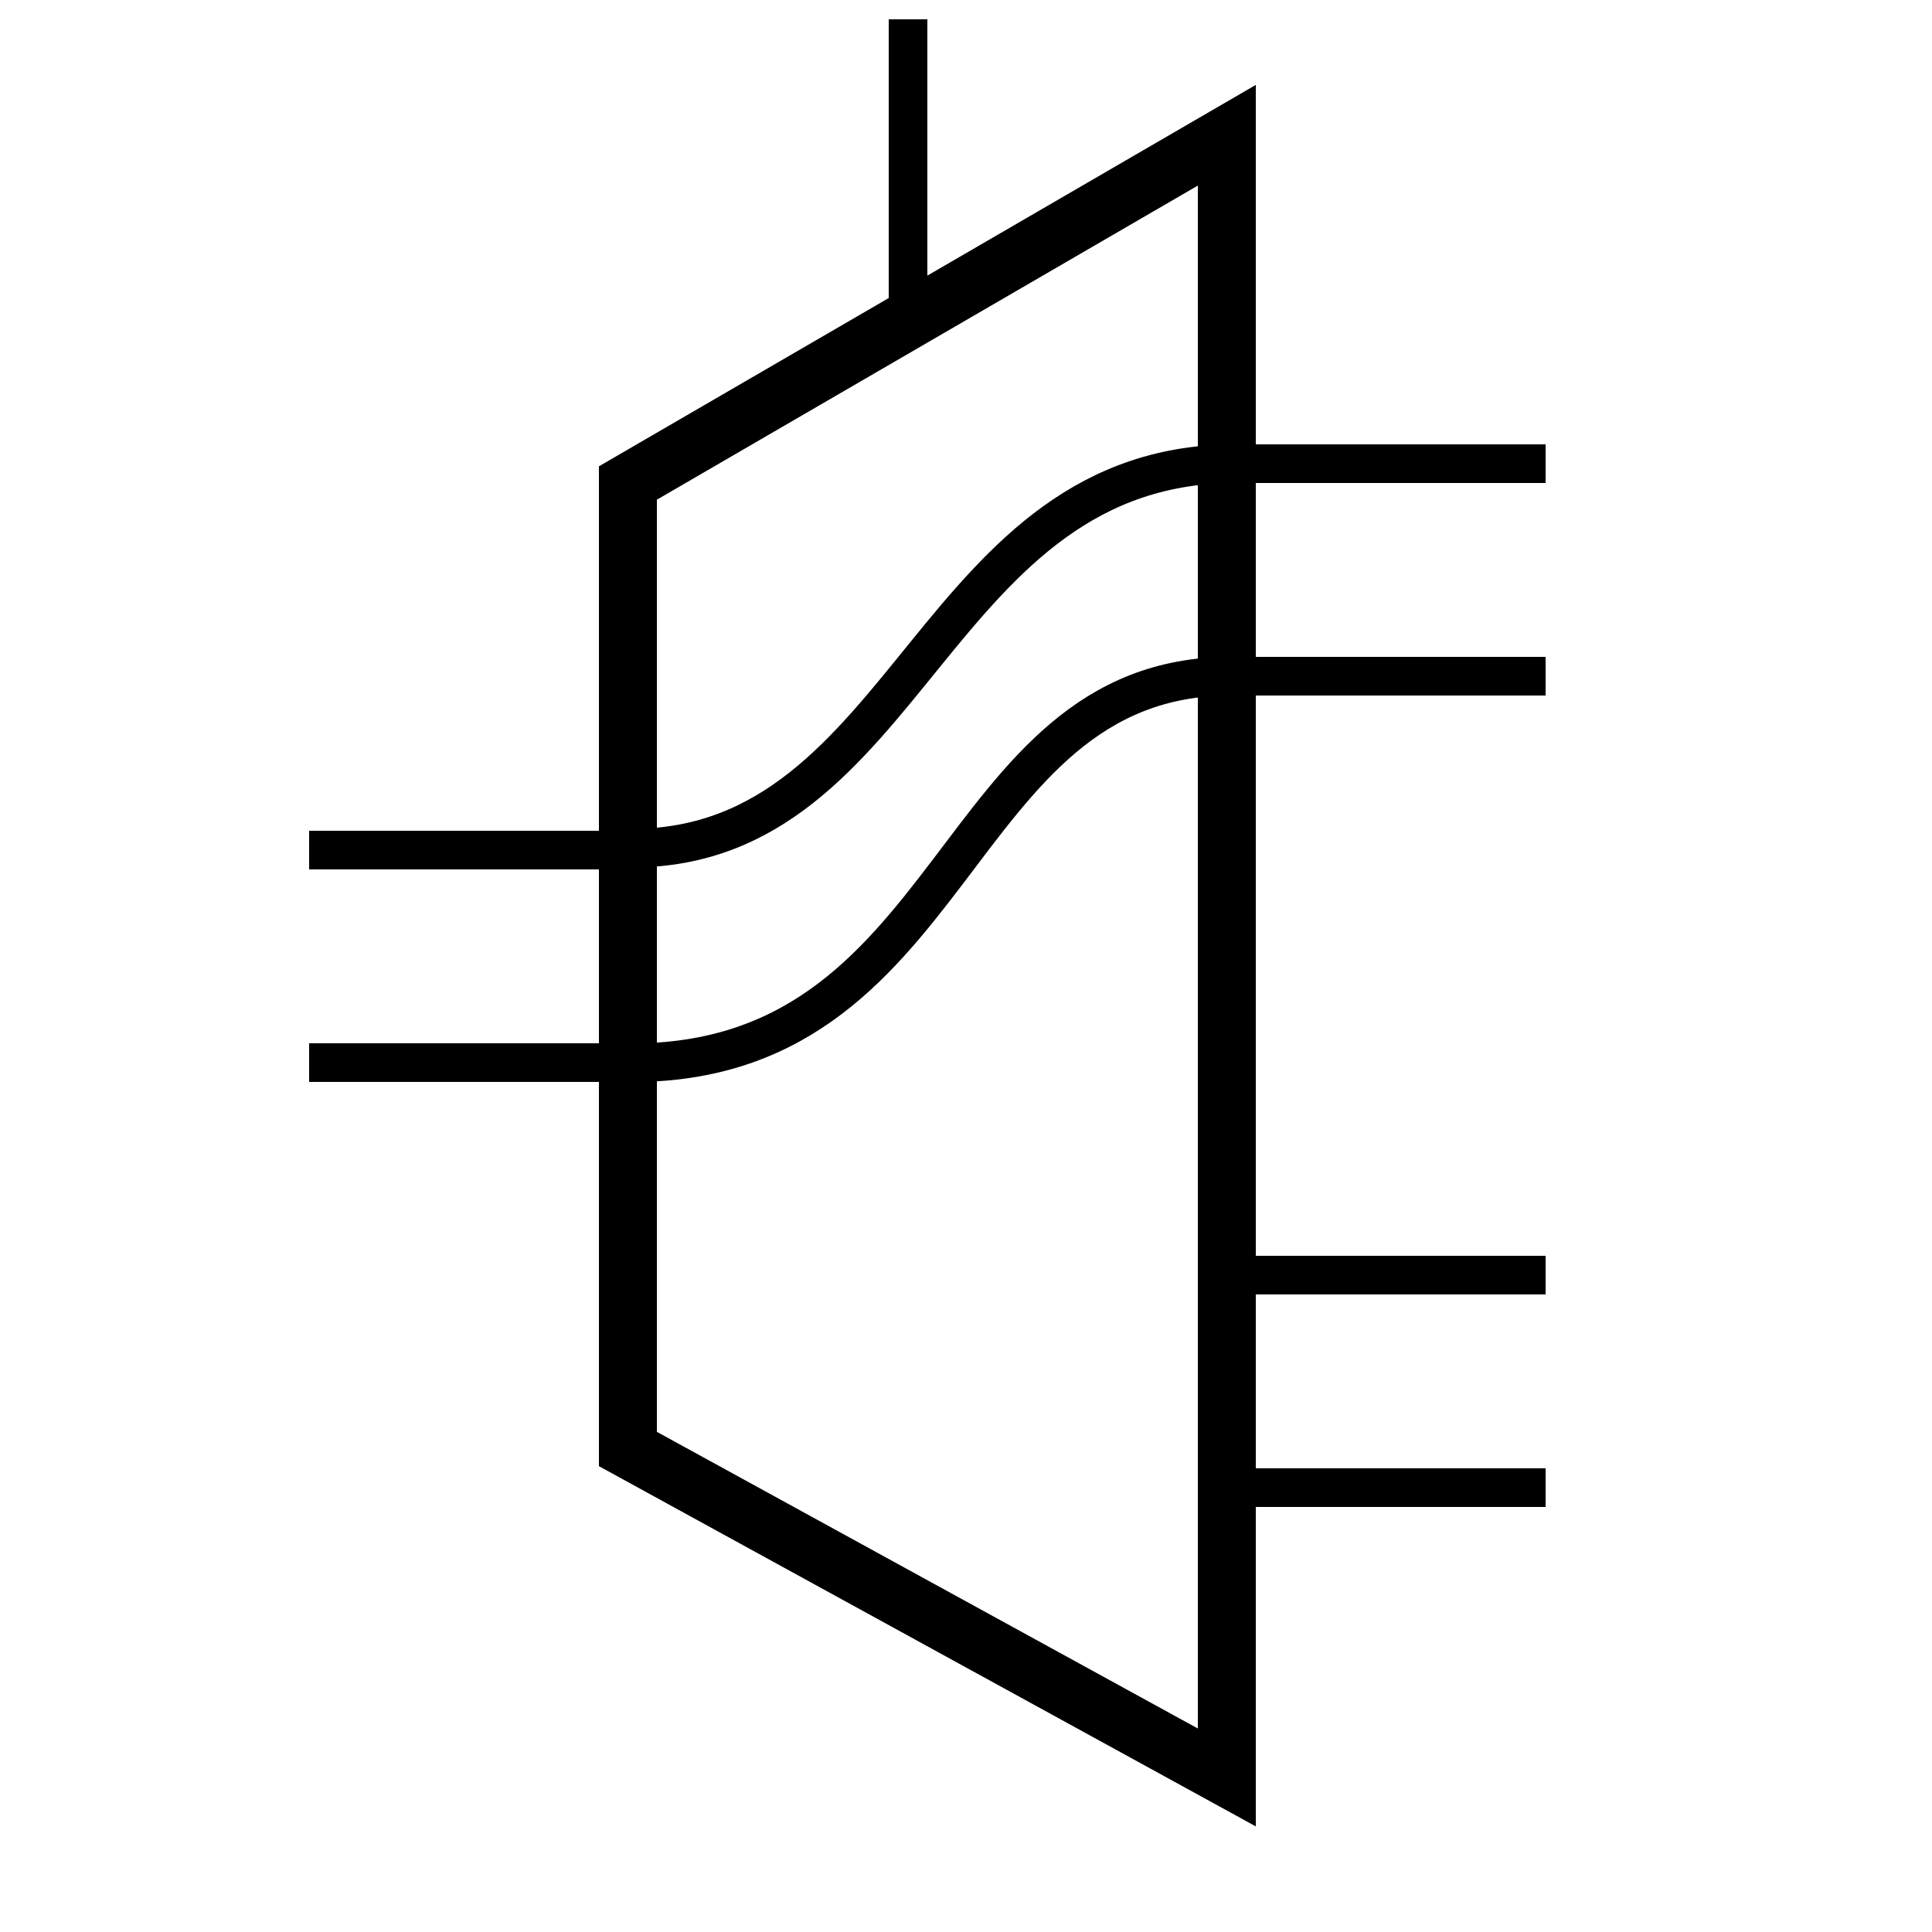
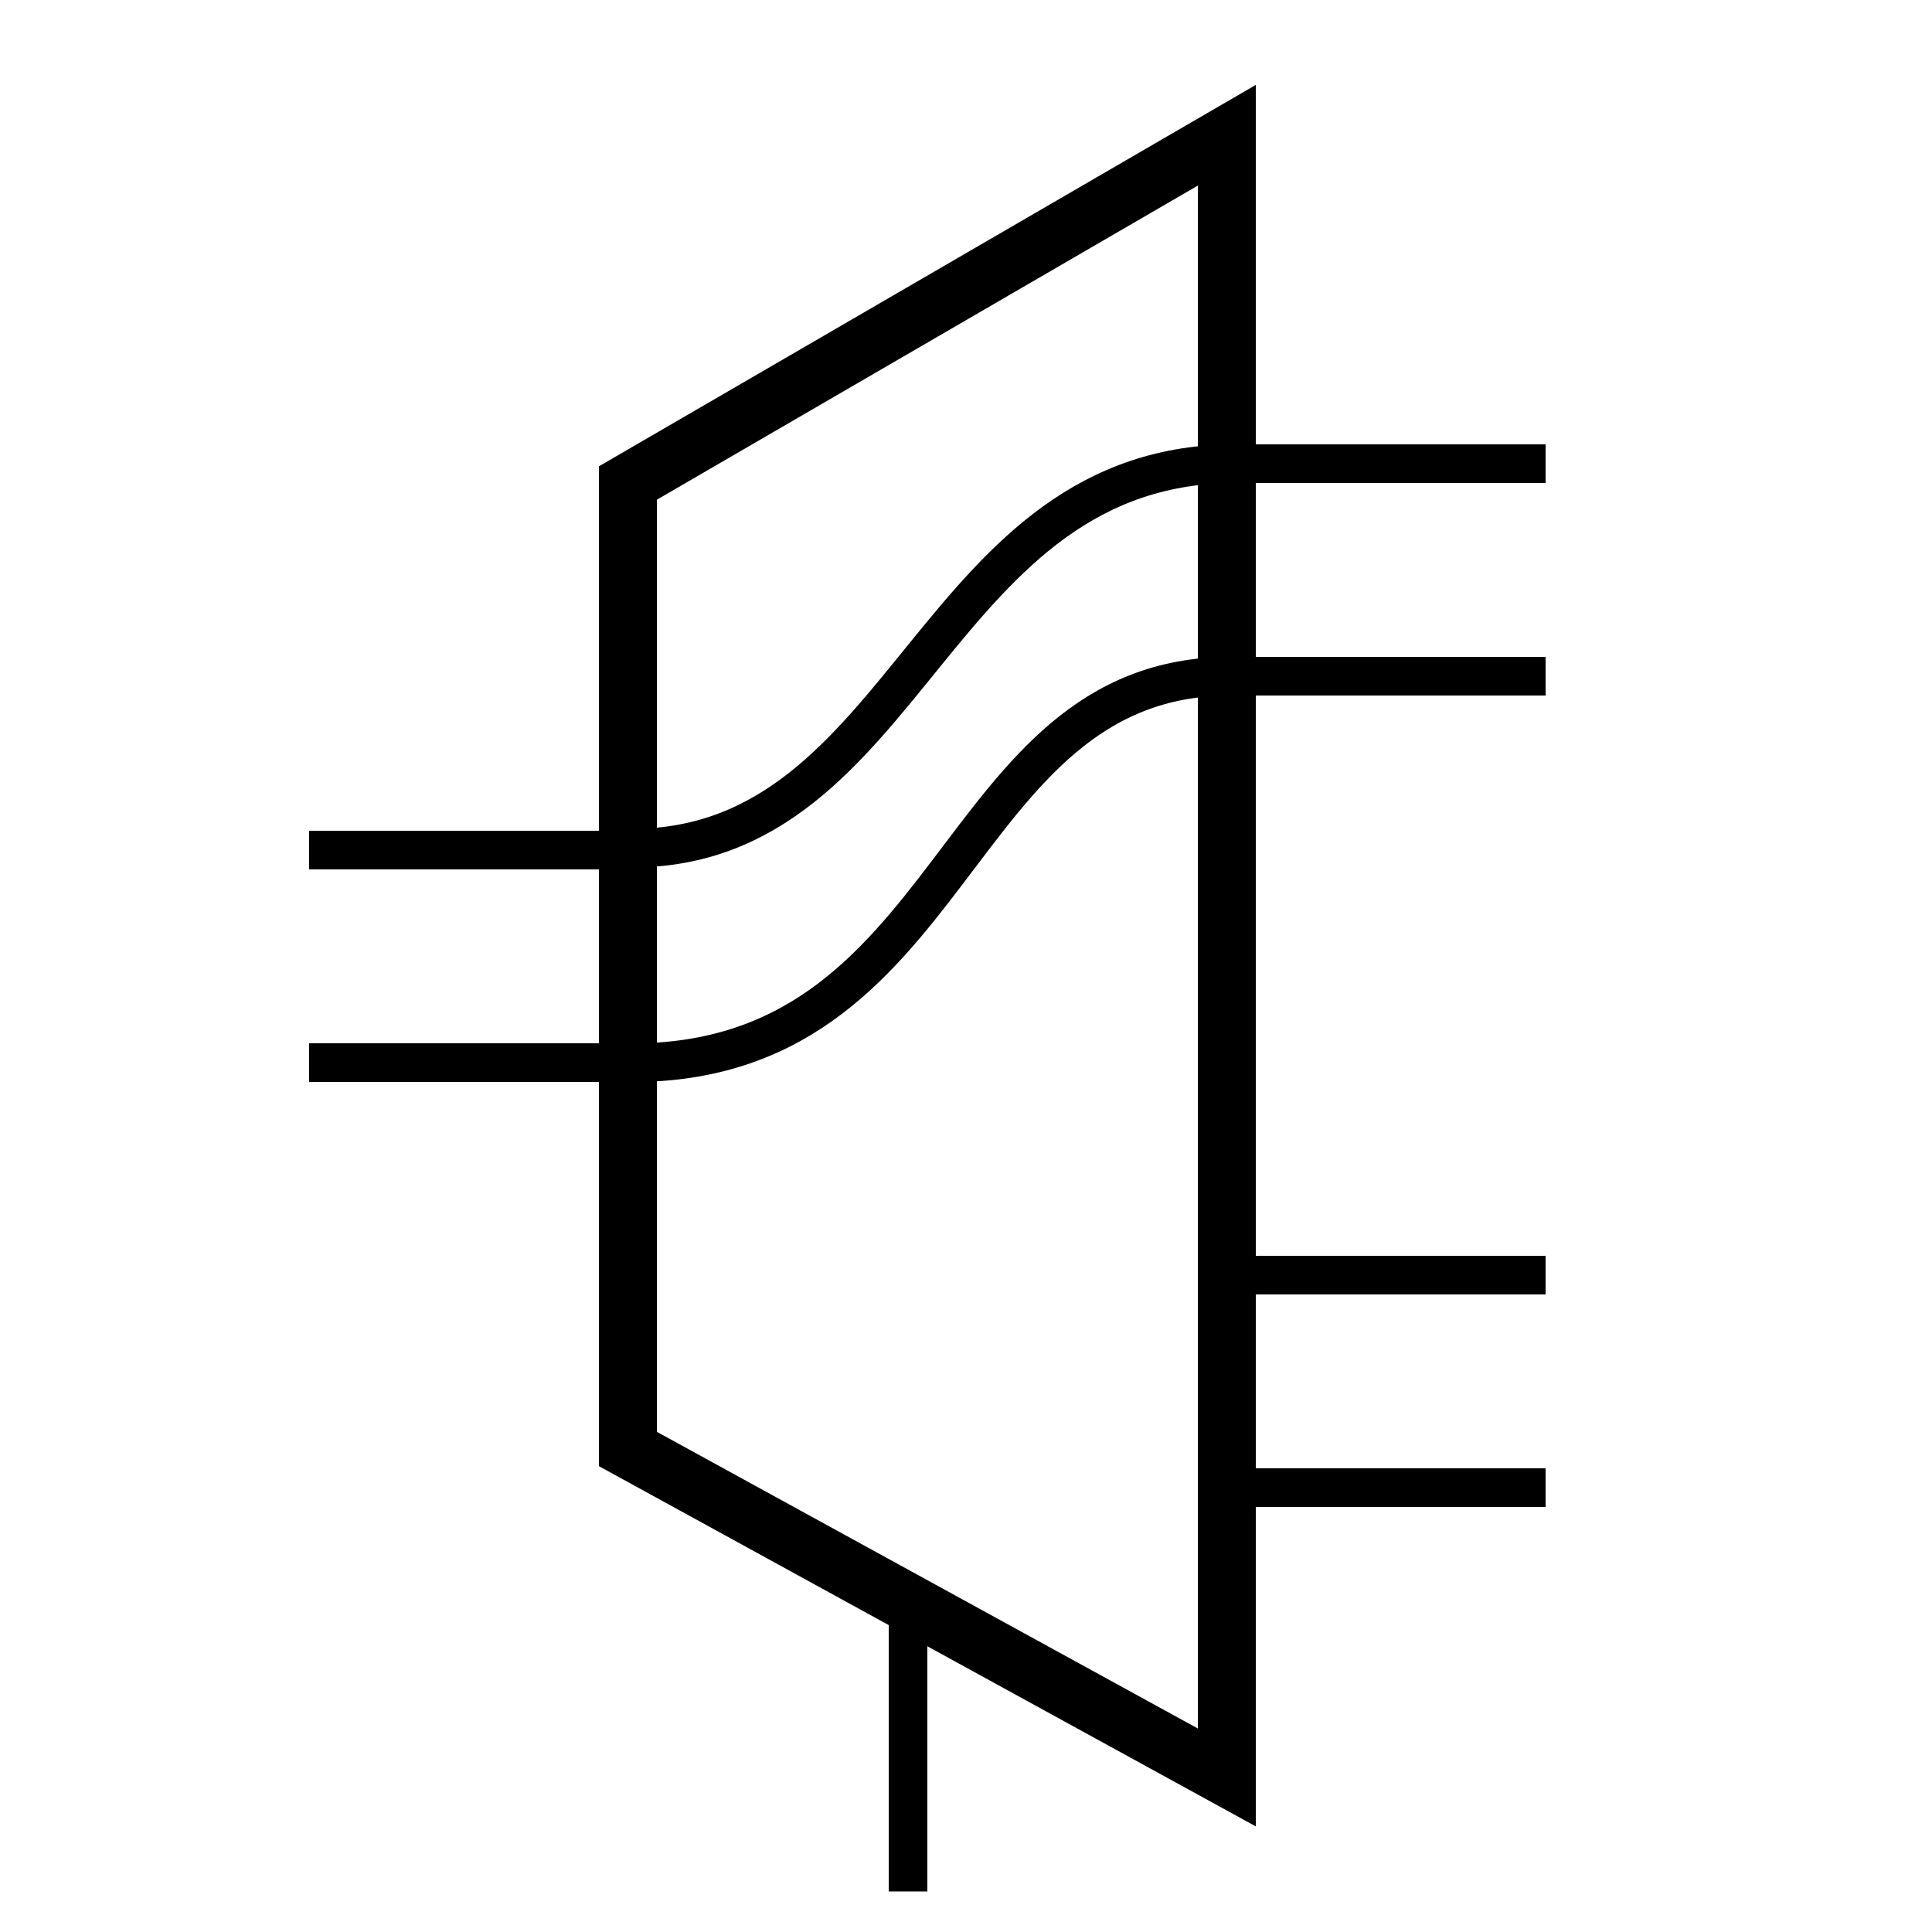
<svg xmlns="http://www.w3.org/2000/svg" version="1.1" id="Calque_1" x="0px" y="0px" viewBox="0 0 100 100" style="enable-background:new 0 0 100 100;" xml:space="preserve">
  <style type="text/css">
	.st0{fill:none;stroke:#000000;stroke-width:3;stroke-linecap:square;}
	.st1{fill:none;stroke:#000000;stroke-width:2;}
</style>
  <g>
    <polyline class="st0" points="63.5,60.5 63.5,92 32.5,75 32.5,25 63.5,7 63.5,60.5  " />
  </g>
  <line class="st1" x1="80" y1="35" x2="65" y2="35" />
  <path class="st1" d="M73.2,24" />
  <path class="st1" d="M80,24H64.2c-16-0.2-17,19.9-31.5,19.9" />
  <line class="st1" x1="31" y1="44" x2="16" y2="44" />
-   <line class="st1" x1="47" y1="16" x2="47" y2="1" />
+   <line class="st1" x1="47" y1="97.9" x2="47" y2="82.9" />
  <line class="st1" x1="80" y1="77" x2="65" y2="77" />
  <path class="st1" d="M73.2,66.5" />
  <line class="st1" x1="80" y1="66" x2="64" y2="66" />
  <path class="st1" d="M63.7,35C49,35,49.8,55.4,32.2,55H16" />
</svg>
